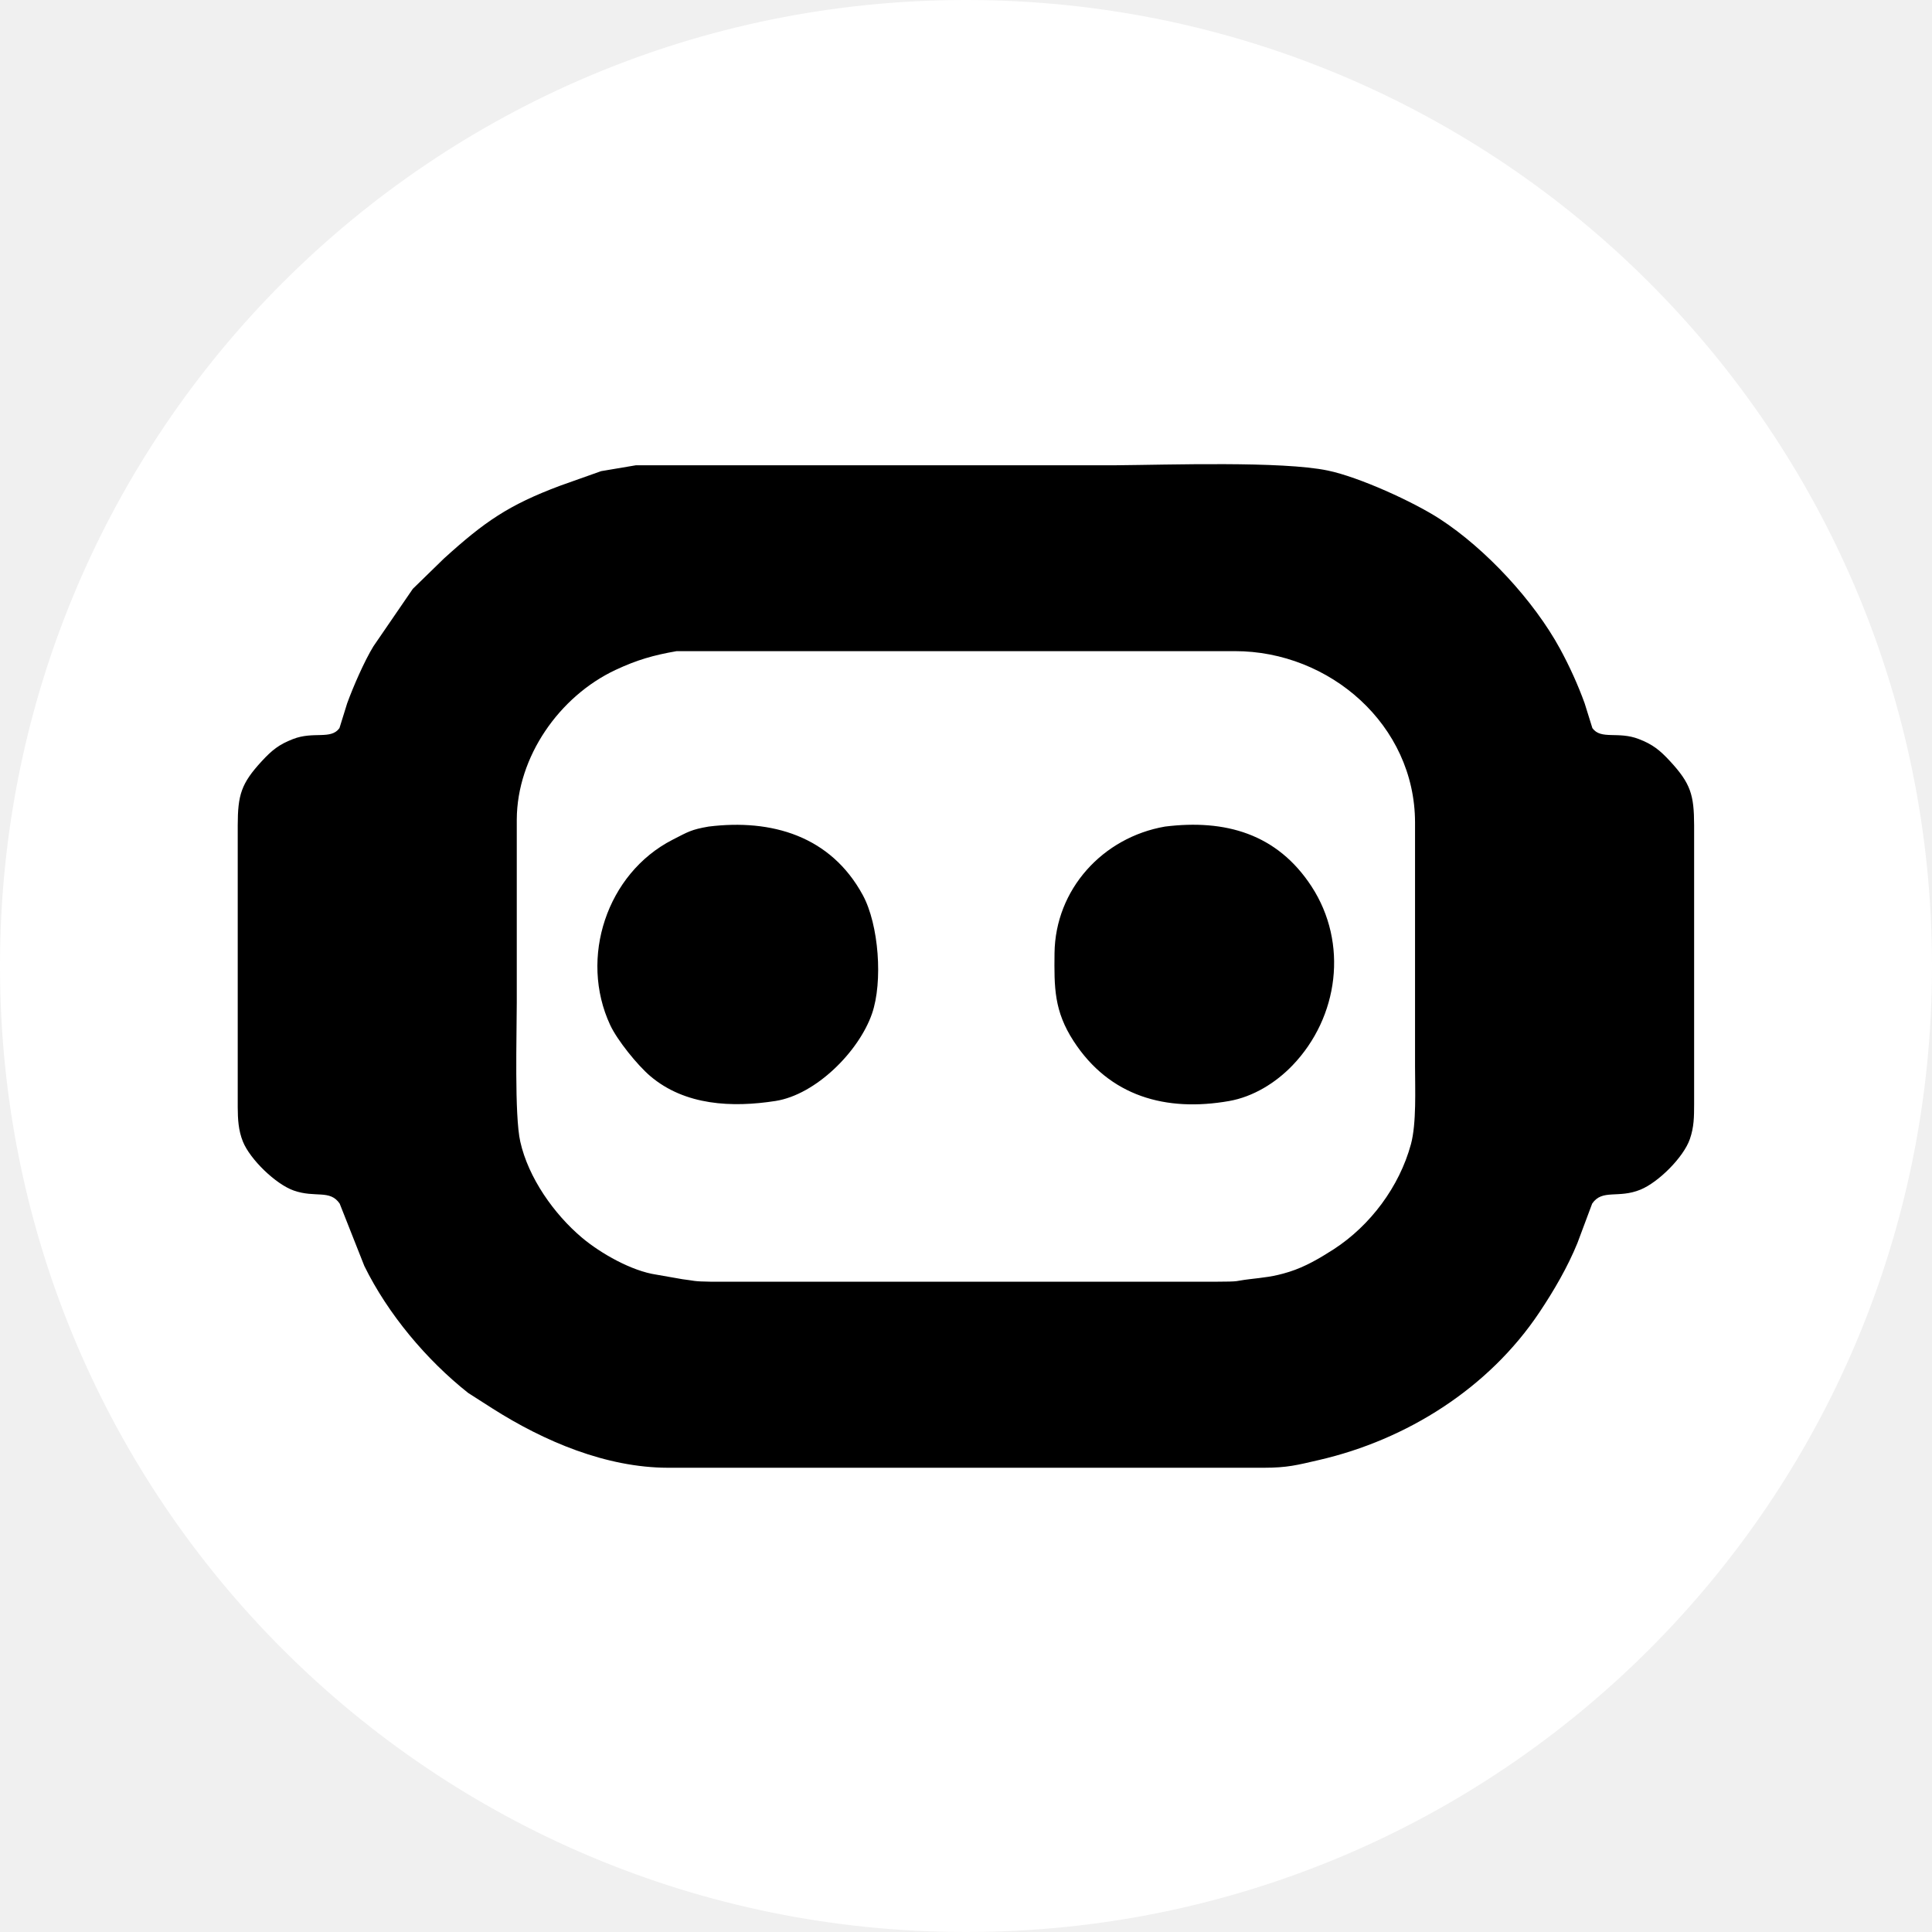
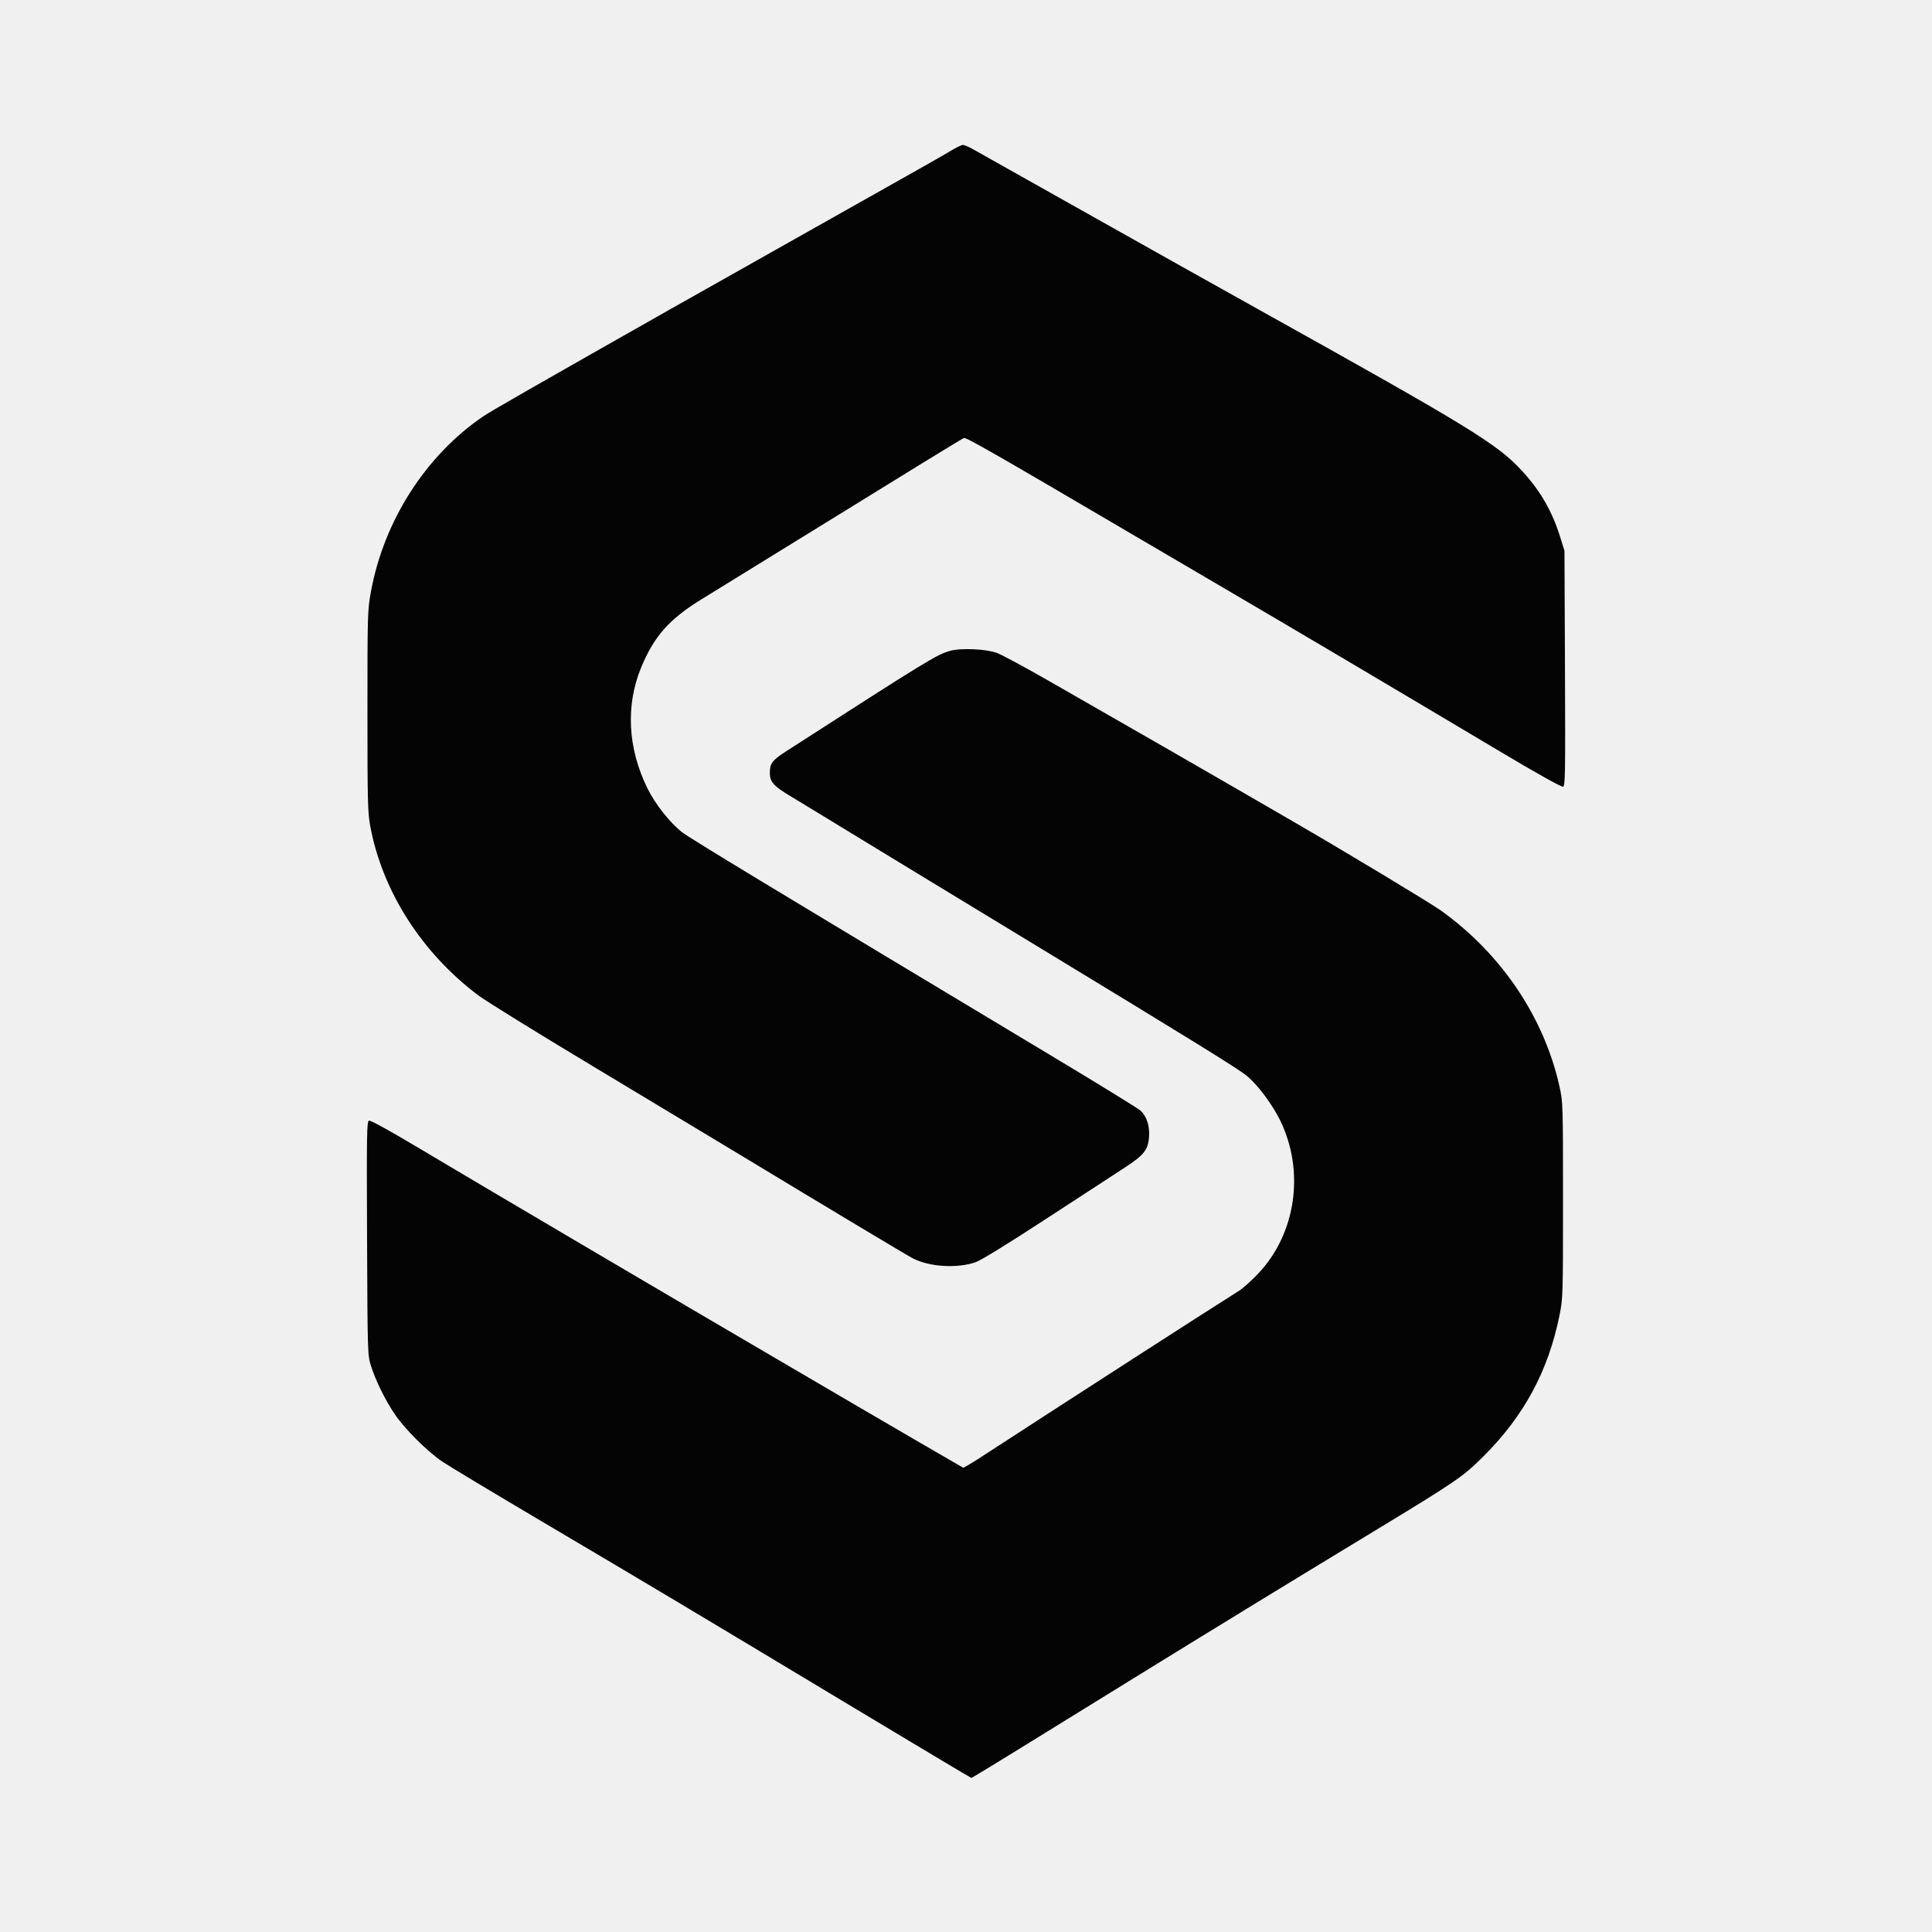
- <svg xmlns="http://www.w3.org/2000/svg" version="1.2" viewBox="0 0 512 512" width="512" height="512">
-   <style>
- 		.s0 { fill: #ffffff } 
- 		.s1 { fill: #000000 } 
- 	</style>
-   <path id="Shape 1" fill-rule="evenodd" class="s0" d="m256 512c-141.57 0-256-114.43-256-256 0-141.57 114.43-256 256-256 141.57 0 256 114.43 256 256 0 141.57-114.43 256-256 256z" />
-   <path class="s1" d="m168.54 123.3h43.91 83.2c13.95-0.11 44.11-1.14 56.24 1.4 8.26 1.72 22.63 8.25 29.71 12.85 12.13 7.89 24.89 21.65 31.82 34.38 2.52 4.64 4.72 9.47 6.52 14.43l2.06 6.6c2.28 3.16 6.83 0.76 12.32 2.9 3.71 1.44 5.55 2.94 8.24 5.84 5.51 5.95 6.38 8.99 6.4 17.01v73.96c-0.01 3.31-0.02 5.98-1.12 9.17-1.67 4.86-8.35 11.48-13.08 13.42-5.92 2.44-10.12-0.24-12.82 3.71l-3.91 10.46c-2.58 6.34-6.27 12.67-10.09 18.38-13.4 20.06-35.09 33.73-58.36 39.1-5.93 1.37-8.39 2.05-14.64 2.06h-121.72-36.2c-16.41-0.03-32.82-7.01-46.45-15.67l-6.49-4.15c-11.07-8.76-21.3-20.96-27.53-33.66l-6.53-16.52c-2.6-3.8-6.43-1.45-12.16-3.46-4.8-1.68-11.58-8.27-13.48-12.96-1.21-2.98-1.36-5.95-1.38-9.11v-74.73c0.02-8.02 0.89-11.06 6.39-17.01 2.69-2.9 4.53-4.4 8.25-5.84 5.49-2.14 10.04 0.26 12.32-2.9l2.05-6.6c1.6-4.38 4.54-11.15 6.95-15.08l10.44-15.23 8.23-8.02c10.74-9.74 17.11-14.19 30.83-19.32l10.84-3.85zm10.78 49.26c-6.16 1.07-10.51 2.32-16.18 4.97-14.91 6.99-26.11 23.01-26.19 39.65v48.53c0 8.41-0.65 29.87 0.93 36.85 2.15 9.57 8.93 19.18 16.34 25.43 4.99 4.2 13.19 8.84 19.71 9.8l6.9 1.21c3.49 0.42 2.57 0.59 7.74 0.67h22.34 110.93c7.45-0.02 5.04-0.17 9.28-0.67 3.68-0.45 6.31-0.62 10.53-1.95 4.24-1.33 8.07-3.59 11.78-5.97 9.74-6.31 17.42-16.61 20.48-27.84 1.5-5.54 1.09-14.63 1.09-20.58v-33.9-30.81c-0.04-25.81-22.6-45.42-47.77-45.39h-97.06zm8.47 46.49c16.7-2.07 32.35 2.49 40.86 18.16 4.25 7.82 5.37 22.99 2.43 31.45-3.48 10.01-14.86 21.44-25.57 23.11-11.43 1.78-23.98 1.25-33.21-6.62-3.4-2.9-8.71-9.47-10.59-13.5-8.29-17.79-0.89-40.18 16.51-49.1 4.15-2.12 4.93-2.7 9.57-3.5zm120.95 0c15.9-1.97 29.68 1.84 38.83 15.86 9.79 15.02 7.2 34.67-5.04 47.42-4.45 4.64-10.43 8.34-16.84 9.46-16.64 2.91-31.64-1.17-41.19-15.91-5.16-7.97-5.14-14.15-5.04-23.27 0.2-16.93 12.78-30.7 29.28-33.56z" />
+ <svg xmlns="http://www.w3.org/2000/svg" width="1254" height="1254" viewBox="0 0 1254 1254" version="1.1">
+   <path d="M 617.500 97.663 C 610.582 101.801, 602.078 106.611, 516.500 154.790 C 481.850 174.298, 444.950 195.102, 434.500 201.022 C 348.879 249.524, 318.709 266.802, 313.719 270.191 C 276.372 295.553, 249.116 338.103, 240.755 384.097 C 238.565 396.140, 238.500 398.386, 238.500 461.500 C 238.500 520.758, 238.665 527.383, 240.370 536.500 C 248.234 578.561, 273.825 618.549, 310.500 646.084 C 315.450 649.801, 348.300 670.134, 383.500 691.268 C 418.700 712.403, 459.650 737.039, 474.500 746.014 C 544.514 788.330, 588.872 814.916, 592.729 816.873 C 603.396 822.286, 620.925 823.372, 632.987 819.366 C 636.485 818.204, 653.160 807.966, 678.987 791.124 C 701.269 776.594, 724.225 761.634, 730 757.881 C 742.516 749.747, 745.203 746.348, 745.816 737.872 C 746.327 730.805, 744.276 724.545, 740.232 720.830 C 738.730 719.450, 712.525 703.327, 682 685.003 C 498.150 574.634, 447.874 544.200, 442.622 540.096 C 434.806 533.990, 425.245 521.865, 420.254 511.730 C 407.419 485.668, 405.976 457.832, 416.181 433.176 C 424.568 412.911, 434.467 401.758, 455.500 388.874 C 463.200 384.158, 489.750 367.793, 514.500 352.508 C 594.575 303.056, 624.265 284.836, 625.612 284.319 C 627.076 283.757, 644.162 293.526, 733.500 346.001 C 747.250 354.077, 774.475 370.045, 794 381.485 C 841.403 409.258, 896.577 441.907, 972.745 487.256 C 997.898 502.232, 1013.574 510.994, 1014.547 510.620 C 1015.941 510.085, 1016.069 502.053, 1015.775 433.762 L 1015.446 357.500 1012.760 348.861 C 1007.485 331.900, 999.963 318.785, 988.064 305.808 C 971.978 288.262, 954.653 277.636, 818 201.496 C 793.525 187.859, 742.675 159.357, 705 138.158 C 667.325 116.959, 634.250 98.359, 631.500 96.825 C 628.750 95.291, 625.825 94.045, 625 94.056 C 624.175 94.066, 620.800 95.690, 617.500 97.663 M 616.658 422.447 C 607.815 424.990, 602.434 428.287, 510.322 487.595 C 501.306 493.401, 499.667 495.544, 499.667 501.526 C 499.667 507.449, 501.995 510.124, 512.792 516.602 C 518.131 519.806, 528.125 525.874, 535 530.087 C 541.875 534.300, 556.950 543.491, 568.500 550.512 C 580.050 557.533, 595.575 566.978, 603 571.500 C 610.425 576.023, 641.700 595.022, 672.500 613.721 C 775.928 676.514, 804.471 694.181, 809.704 698.641 C 816.713 704.615, 826.132 717.324, 830.994 727.370 C 847 760.438, 841.222 800.611, 816.724 826.581 C 812.447 831.115, 806.822 836.168, 804.224 837.811 C 776.599 855.272, 707.391 899.875, 634.590 947.136 C 629.690 950.318, 625.415 952.778, 625.090 952.603 C 623.390 951.688, 571.208 921.333, 557 912.994 C 547.925 907.668, 528.575 896.338, 514 887.817 C 436.824 842.696, 315.056 770.963, 270.259 744.229 C 252.167 733.433, 240.427 727.006, 239.468 727.374 C 238.082 727.906, 237.952 736.022, 238.243 803.734 C 238.565 878.716, 238.591 879.572, 240.782 886.500 C 243.816 896.090, 249.806 908.307, 256.066 917.670 C 262.506 927.303, 276.971 941.774, 287 948.618 C 291.125 951.432, 320.600 969.157, 352.500 988.006 C 422.254 1029.221, 447.696 1044.412, 550.728 1106.362 C 594.304 1132.563, 630.193 1154, 630.482 1154 C 630.771 1154, 643.268 1146.431, 658.254 1137.180 C 673.239 1127.930, 706.875 1107.164, 733 1091.034 C 787.631 1057.305, 834.591 1028.577, 891.500 994.070 C 945.054 961.597, 949.400 958.630, 962.597 945.522 C 989.096 919.203, 1004.865 890.057, 1012.204 853.834 C 1014.456 842.719, 1014.500 841.273, 1014.500 779 C 1014.500 716.840, 1014.453 715.286, 1012.252 705.352 C 1002.253 660.217, 974.313 618.818, 934.926 590.777 C 928.009 585.853, 870.522 551.238, 839.500 533.318 C 829.050 527.281, 811.950 517.380, 801.500 511.314 C 783.843 501.065, 747.109 479.960, 680 441.508 C 664.875 432.842, 650.025 424.859, 647 423.768 C 639.852 421.191, 623.504 420.479, 616.658 422.447" stroke="none" fill="#040404" fill-rule="evenodd" />
</svg>
